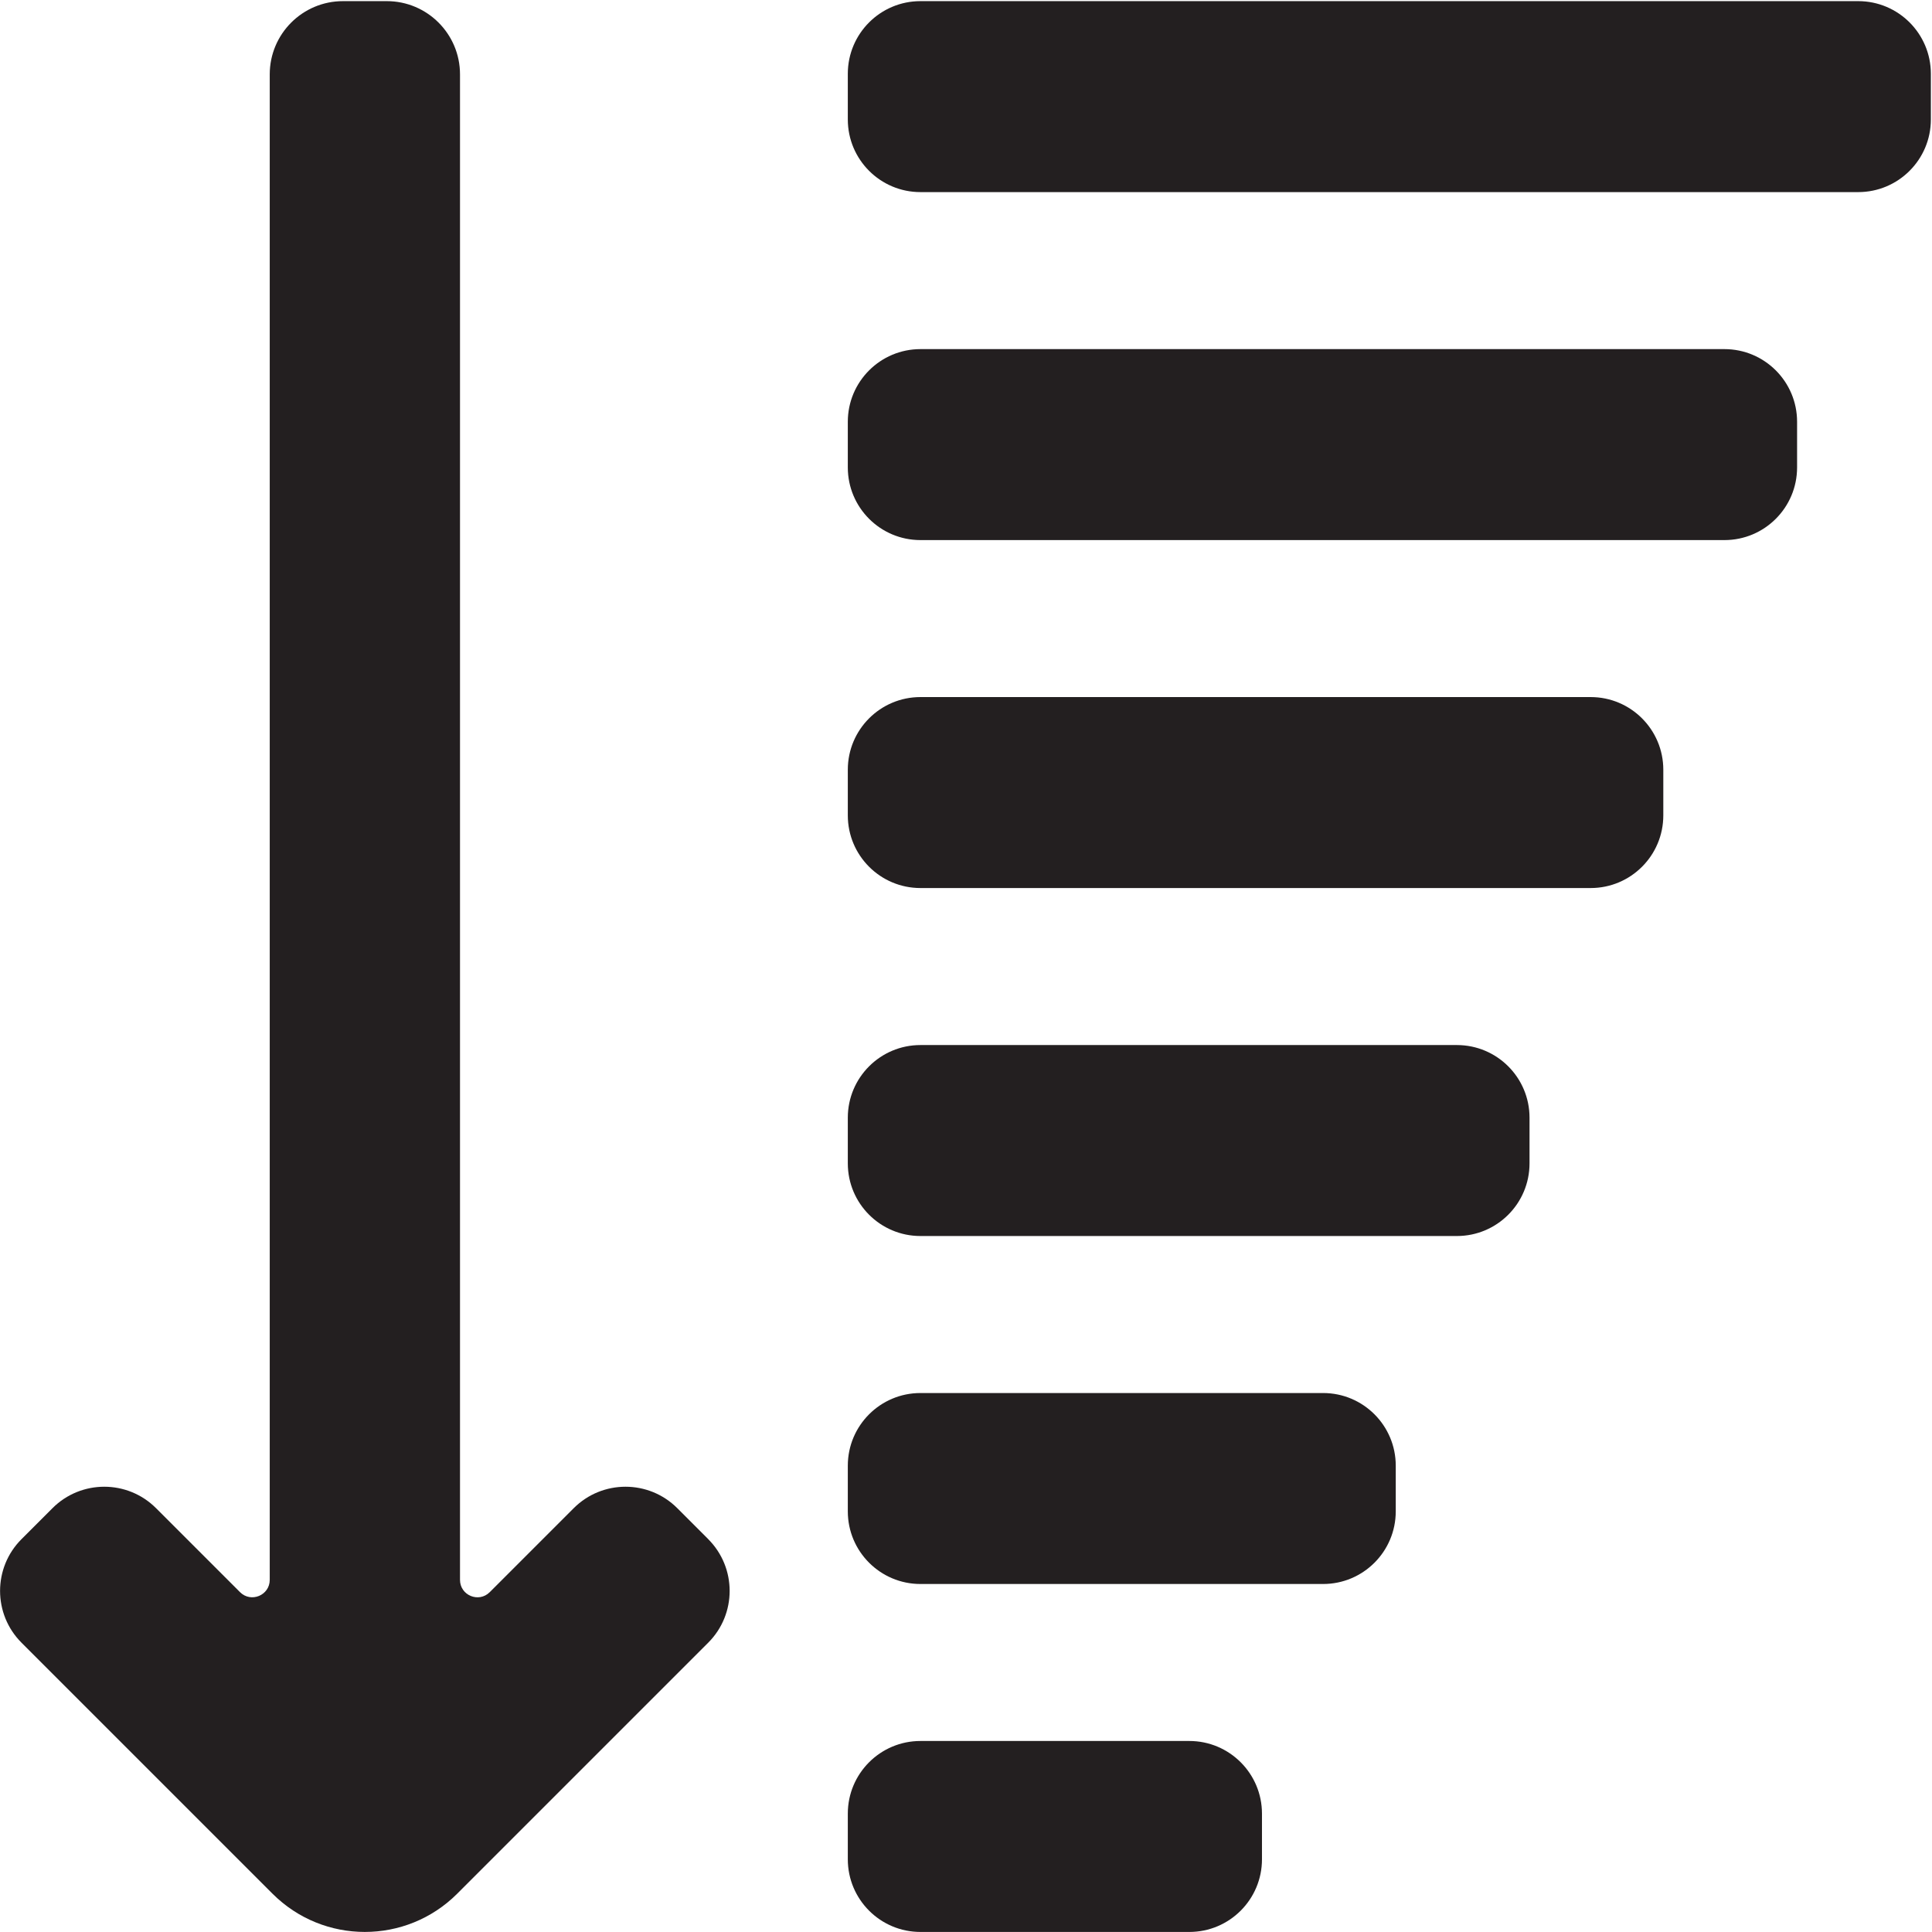
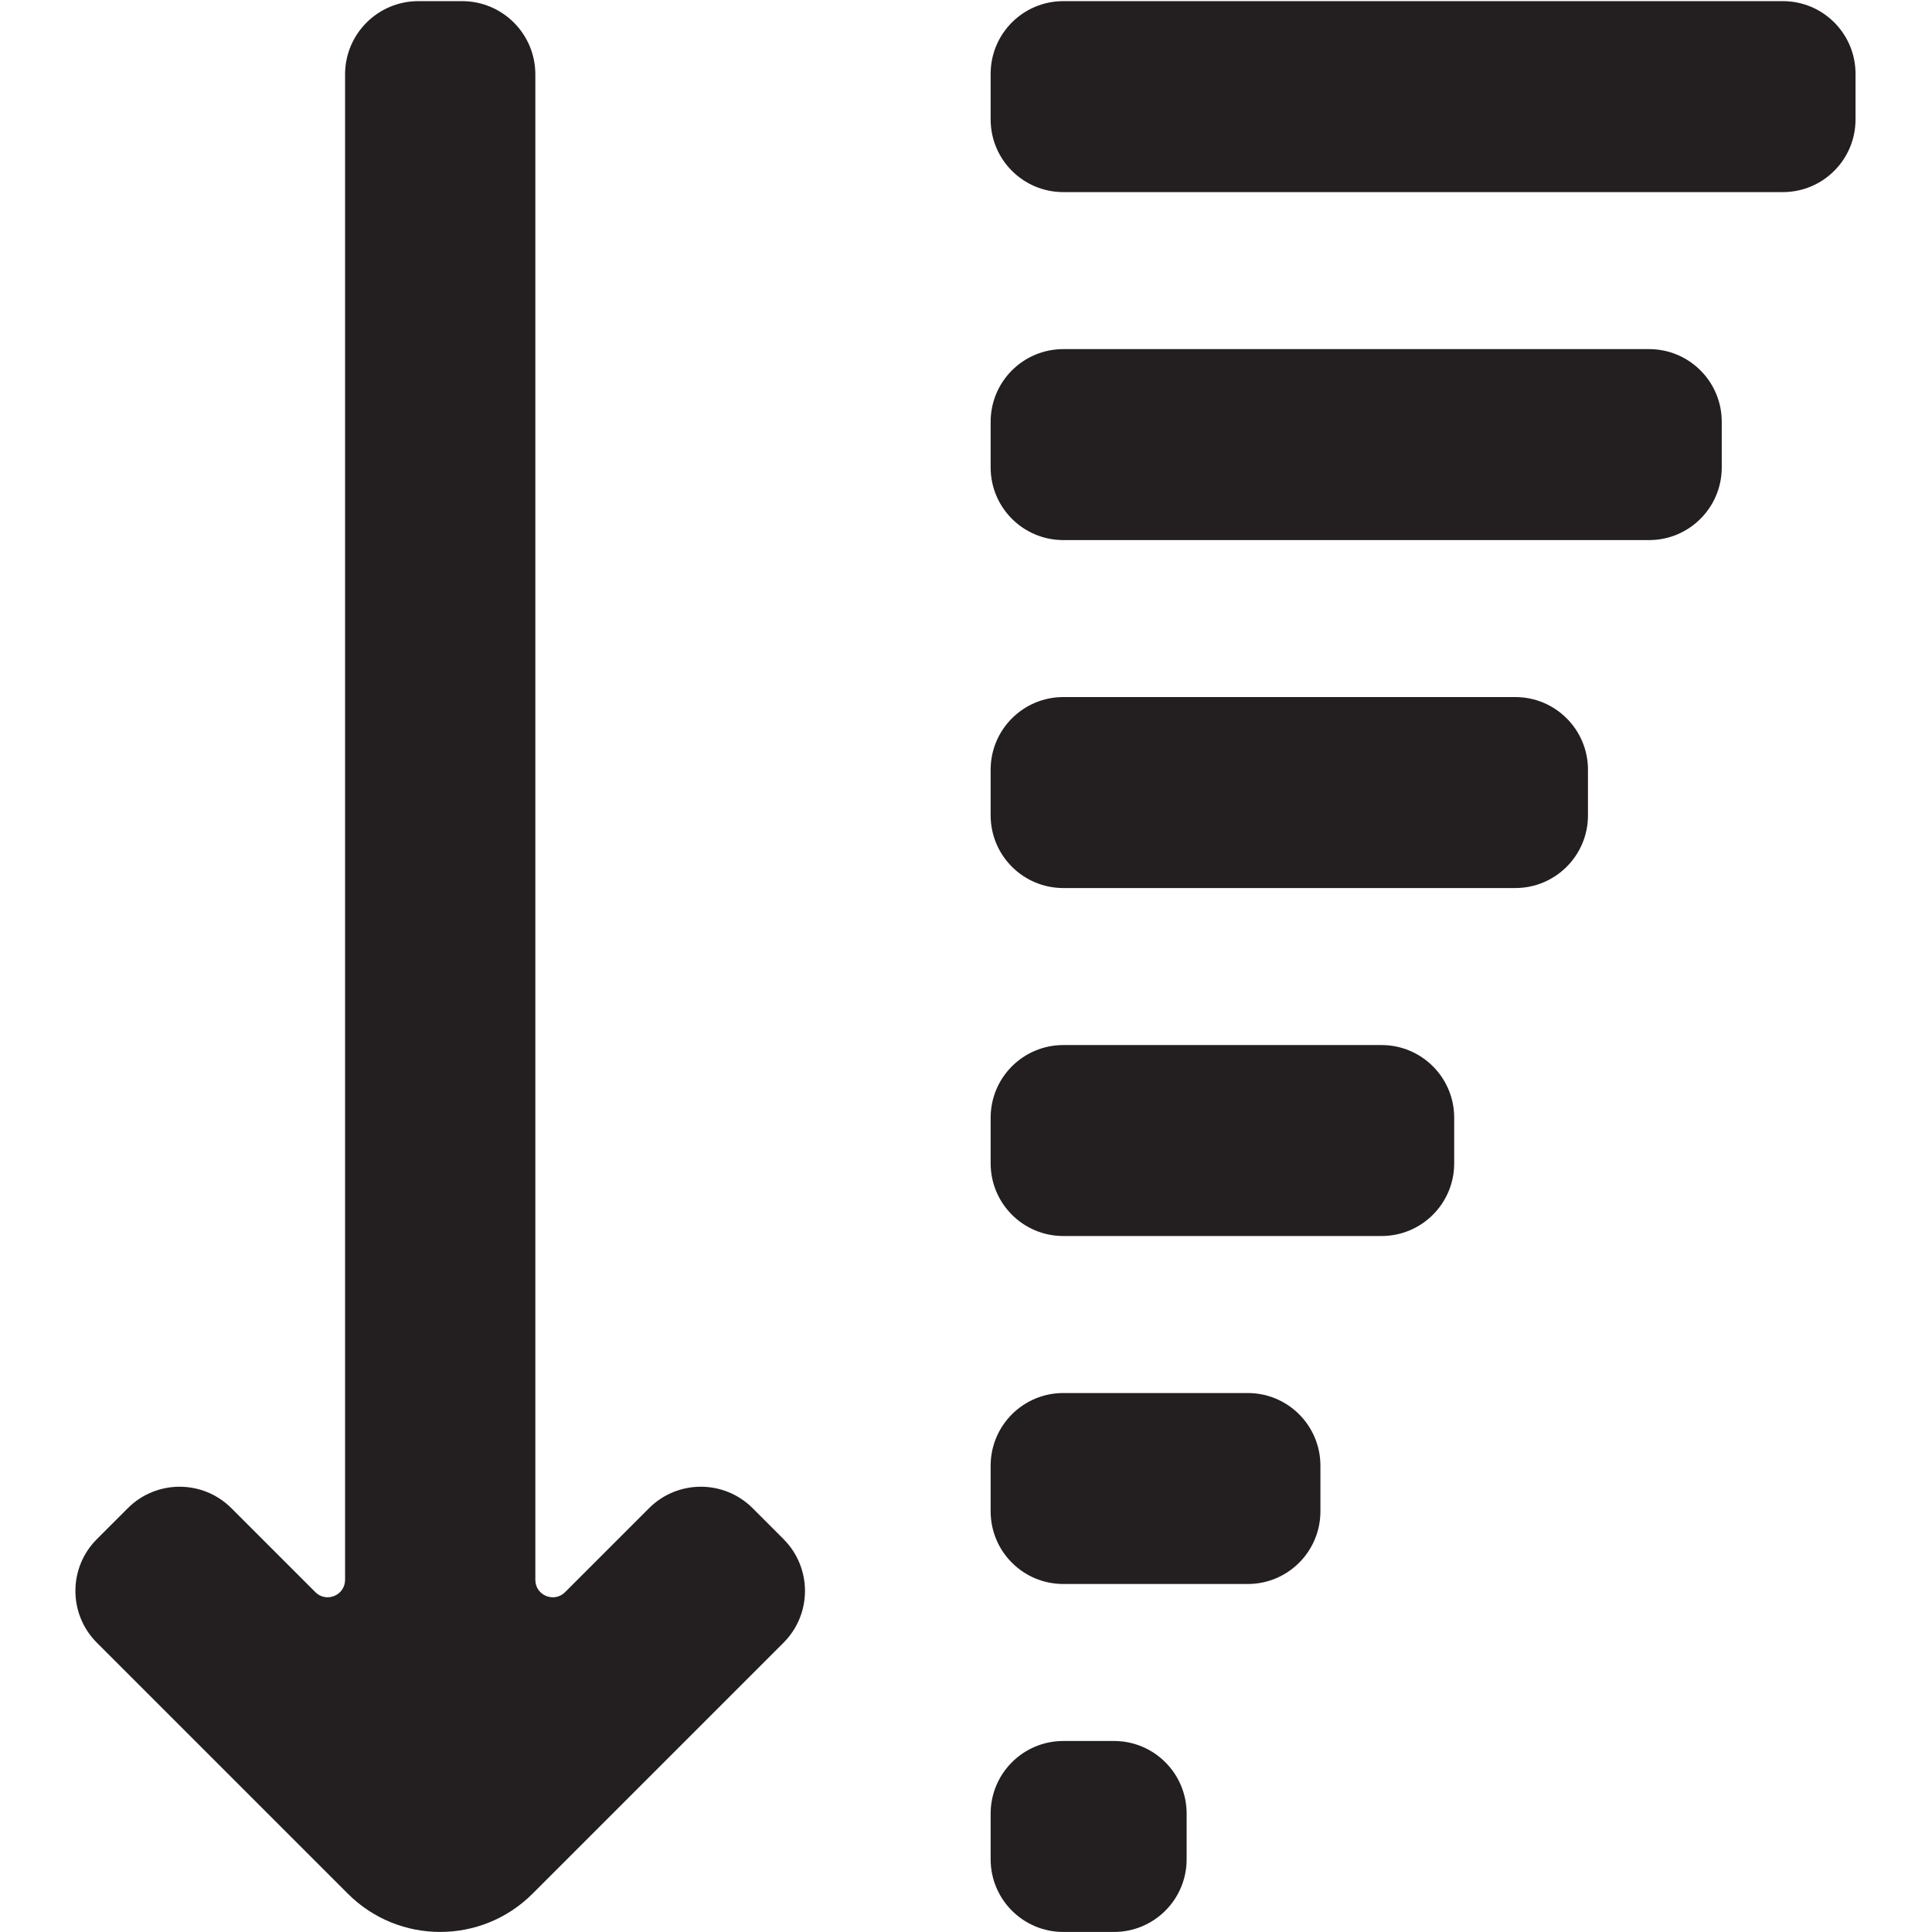
<svg xmlns="http://www.w3.org/2000/svg" id="Layer_106" data-name="Layer 106" viewBox="0 0 850.91 850.91">
  <defs>
    <style>
      .cls-1 {
        fill: #231f20;
        stroke-width: 0px;
      }
    </style>
  </defs>
  <g>
-     <rect class="cls-1" x="373.4" y=".5" width="477.01" height="84.11" rx="32" ry="32" />
-     <rect class="cls-1" x="373.4" y="153.76" width="418.09" height="84.11" rx="32" ry="32" />
-     <rect class="cls-1" x="373.4" y="307.01" width="359.17" height="84.11" rx="32" ry="32" />
-     <rect class="cls-1" x="373.4" y="460.27" width="300.25" height="84.11" rx="32" ry="32" />
-     <rect class="cls-1" x="373.4" y="613.53" width="241.33" height="84.11" rx="32" ry="32" />
-     <rect class="cls-1" x="373.4" y="766.78" width="182.41" height="84.11" rx="32" ry="32" />
+     <rect class="cls-1" x="436.31" y=".5" width="380.92" height="84.11" rx="32" ry="32" />
+     <rect class="cls-1" x="436.31" y="153.76" width="322" height="84.11" rx="32" ry="32" />
+     <rect class="cls-1" x="436.31" y="307.01" width="263.08" height="84.11" rx="32" ry="32" />
+     <rect class="cls-1" x="436.31" y="460.27" width="204.16" height="84.11" rx="32" ry="32" />
+     <rect class="cls-1" x="436.31" y="613.53" width="145.24" height="84.11" rx="32" ry="32" />
+     <rect class="cls-1" x="436.31" y="766.78" width="86.32" height="84.11" rx="32" ry="32" />
  </g>
-   <path class="cls-1" d="M311.91,677.88c12.6,12.6,12.6,33.02,0,45.62l-91.97,91.97-18.57,18.57c-22.47,22.46-58.89,22.46-81.35,0l-18.57-18.57-91.97-91.97c-12.6-12.6-12.6-33.03,0-45.62l13.63-13.63c12.6-12.6,33.03-12.6,45.62,0l36.98,36.98c4.83,4.83,13.09,1.41,13.09-5.42V32.76c0-17.82,14.45-32.26,32.27-32.26h19.27c17.82,0,32.26,14.44,32.26,32.26v663.06c0,6.83,8.25,10.25,13.09,5.42l36.99-36.99c12.6-12.6,33.03-12.6,45.62,0l13.63,13.63Z" />
+   <path class="cls-1" d="M345.09,677.88c12.6,12.6,12.6,33.02,0,45.62l-91.97,91.97-18.57,18.57c-22.47,22.46-58.89,22.46-81.35,0l-18.57-18.57-91.97-91.97c-12.6-12.6-12.6-33.03,0-45.62l13.63-13.63c12.6-12.6,33.03-12.6,45.62,0l36.98,36.98c4.83,4.83,13.09,1.41,13.09-5.42V32.76c0-17.82,14.45-32.26,32.27-32.26h19.27c17.82,0,32.26,14.44,32.26,32.26v663.06c0,6.83,8.25,10.25,13.09,5.42l36.99-36.99c12.6-12.6,33.03-12.6,45.62,0l13.63,13.63Z" />
</svg>
